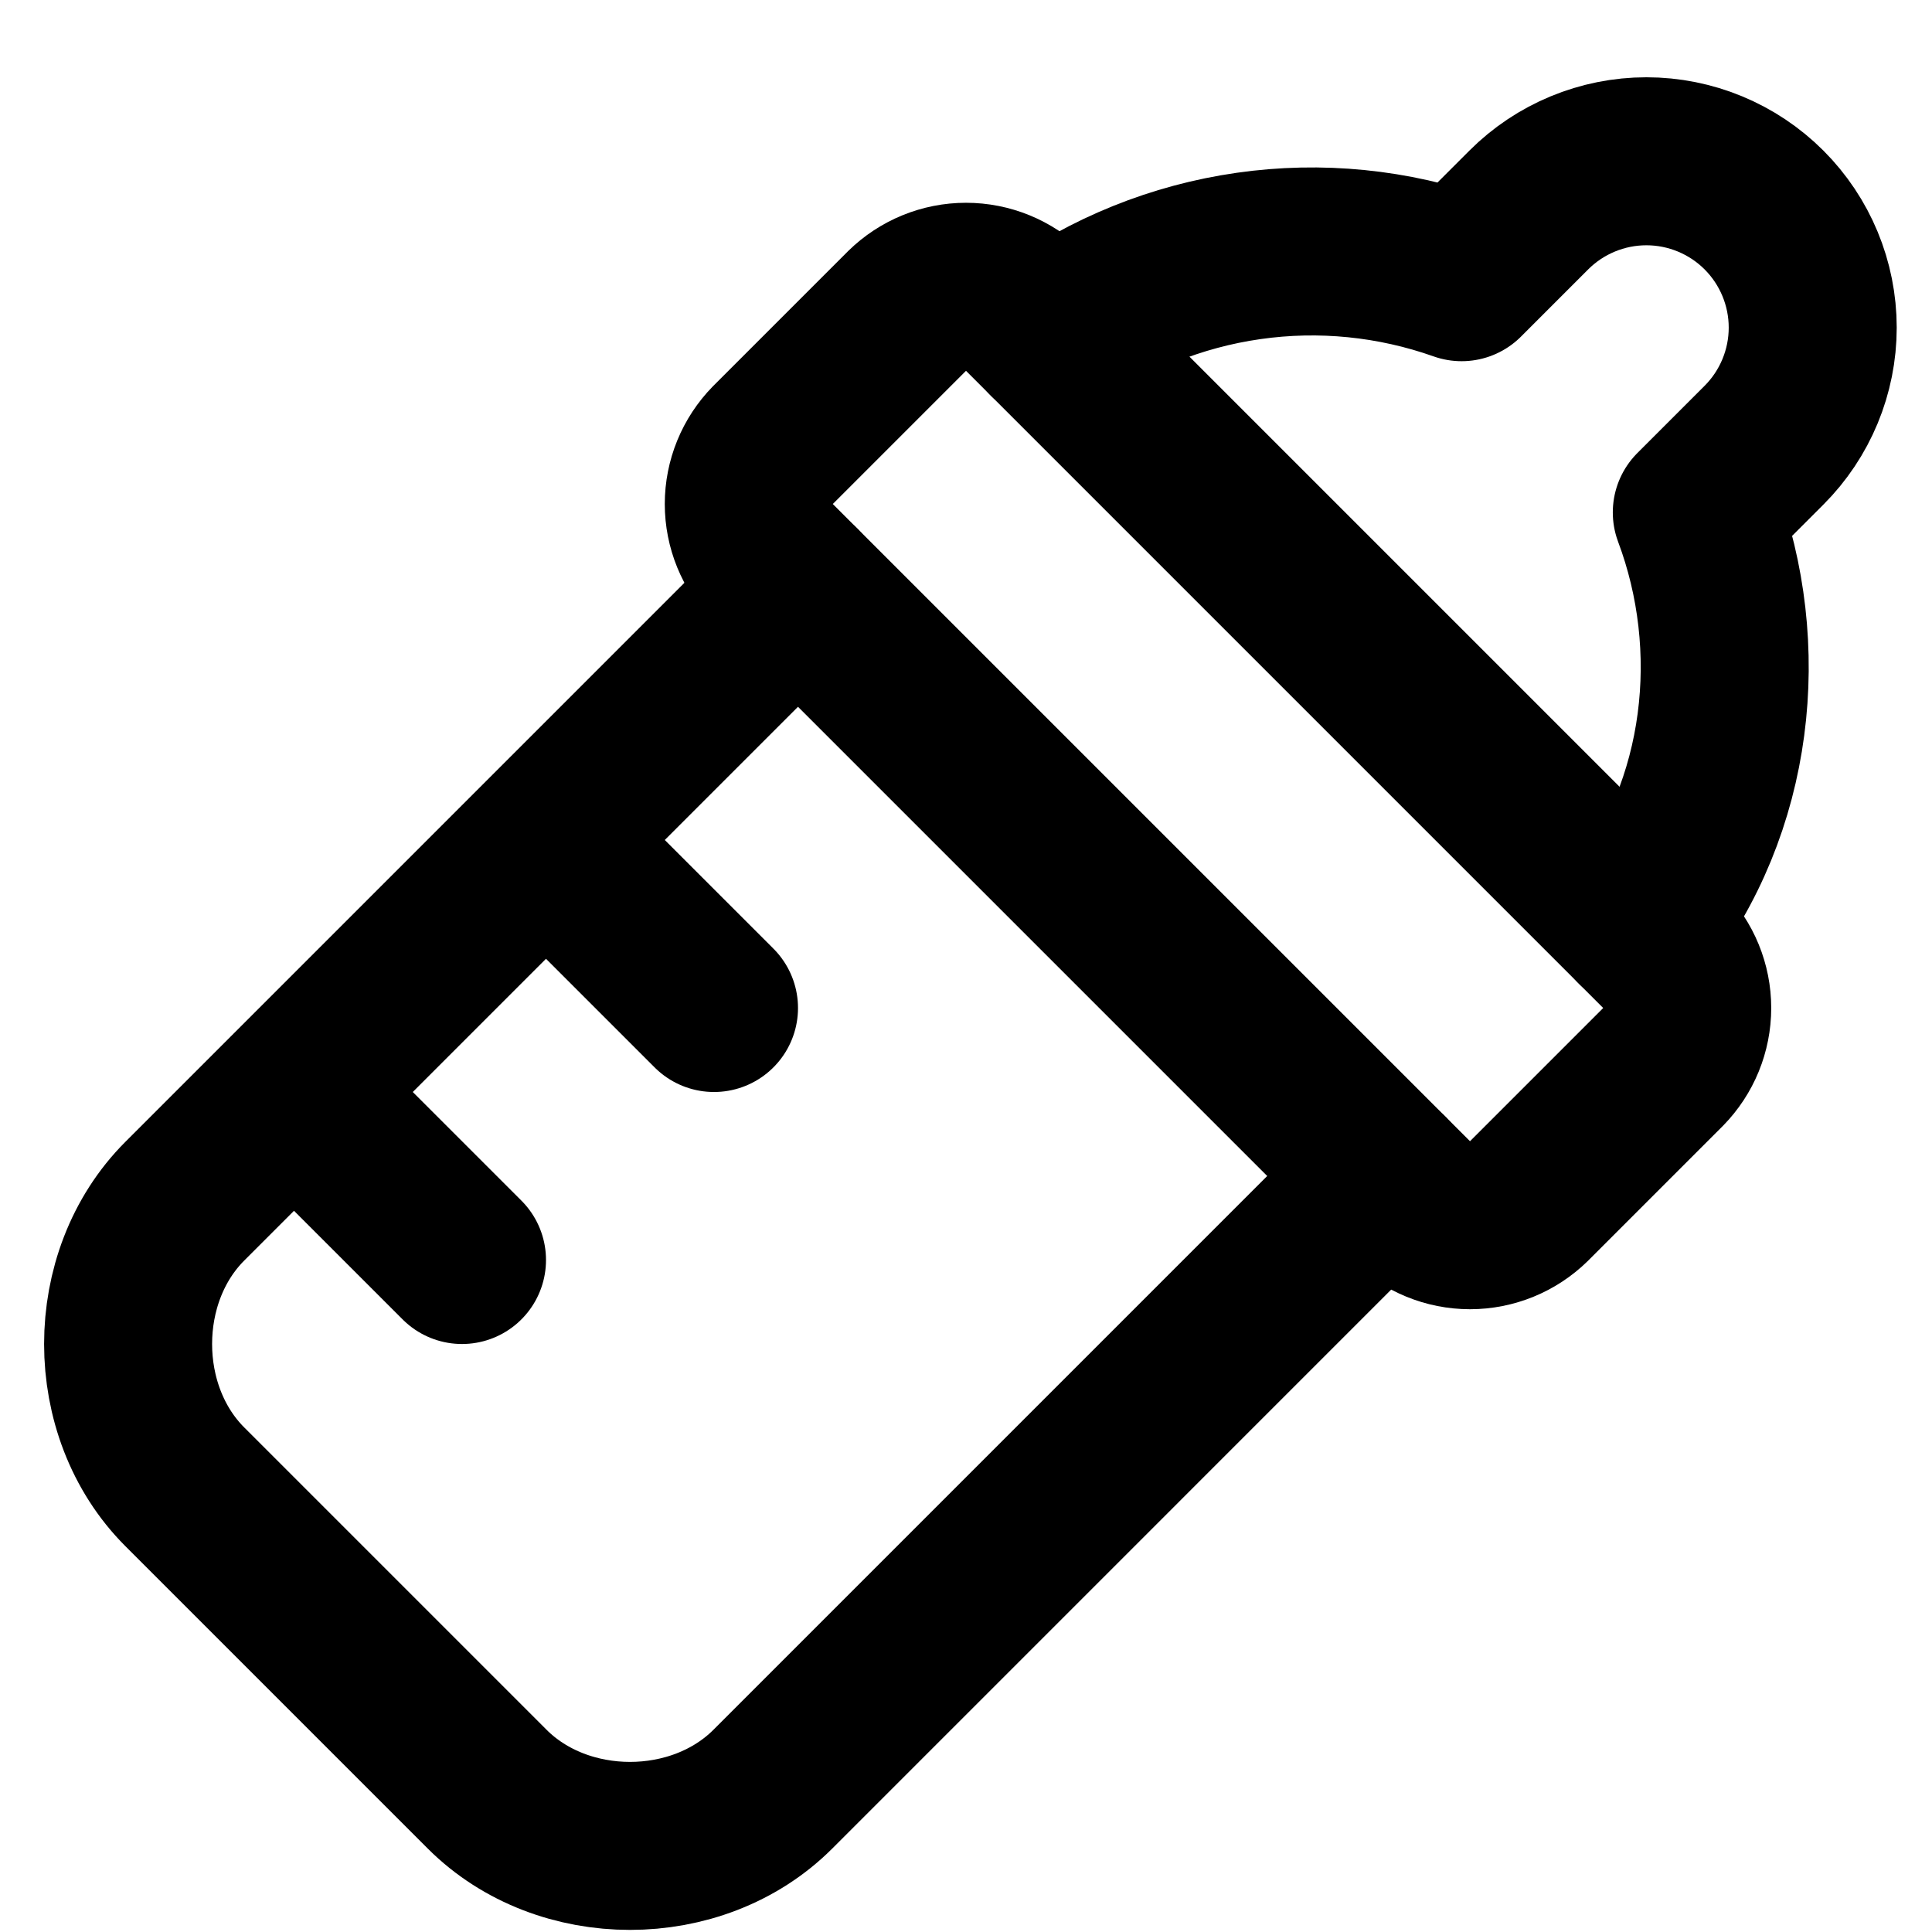
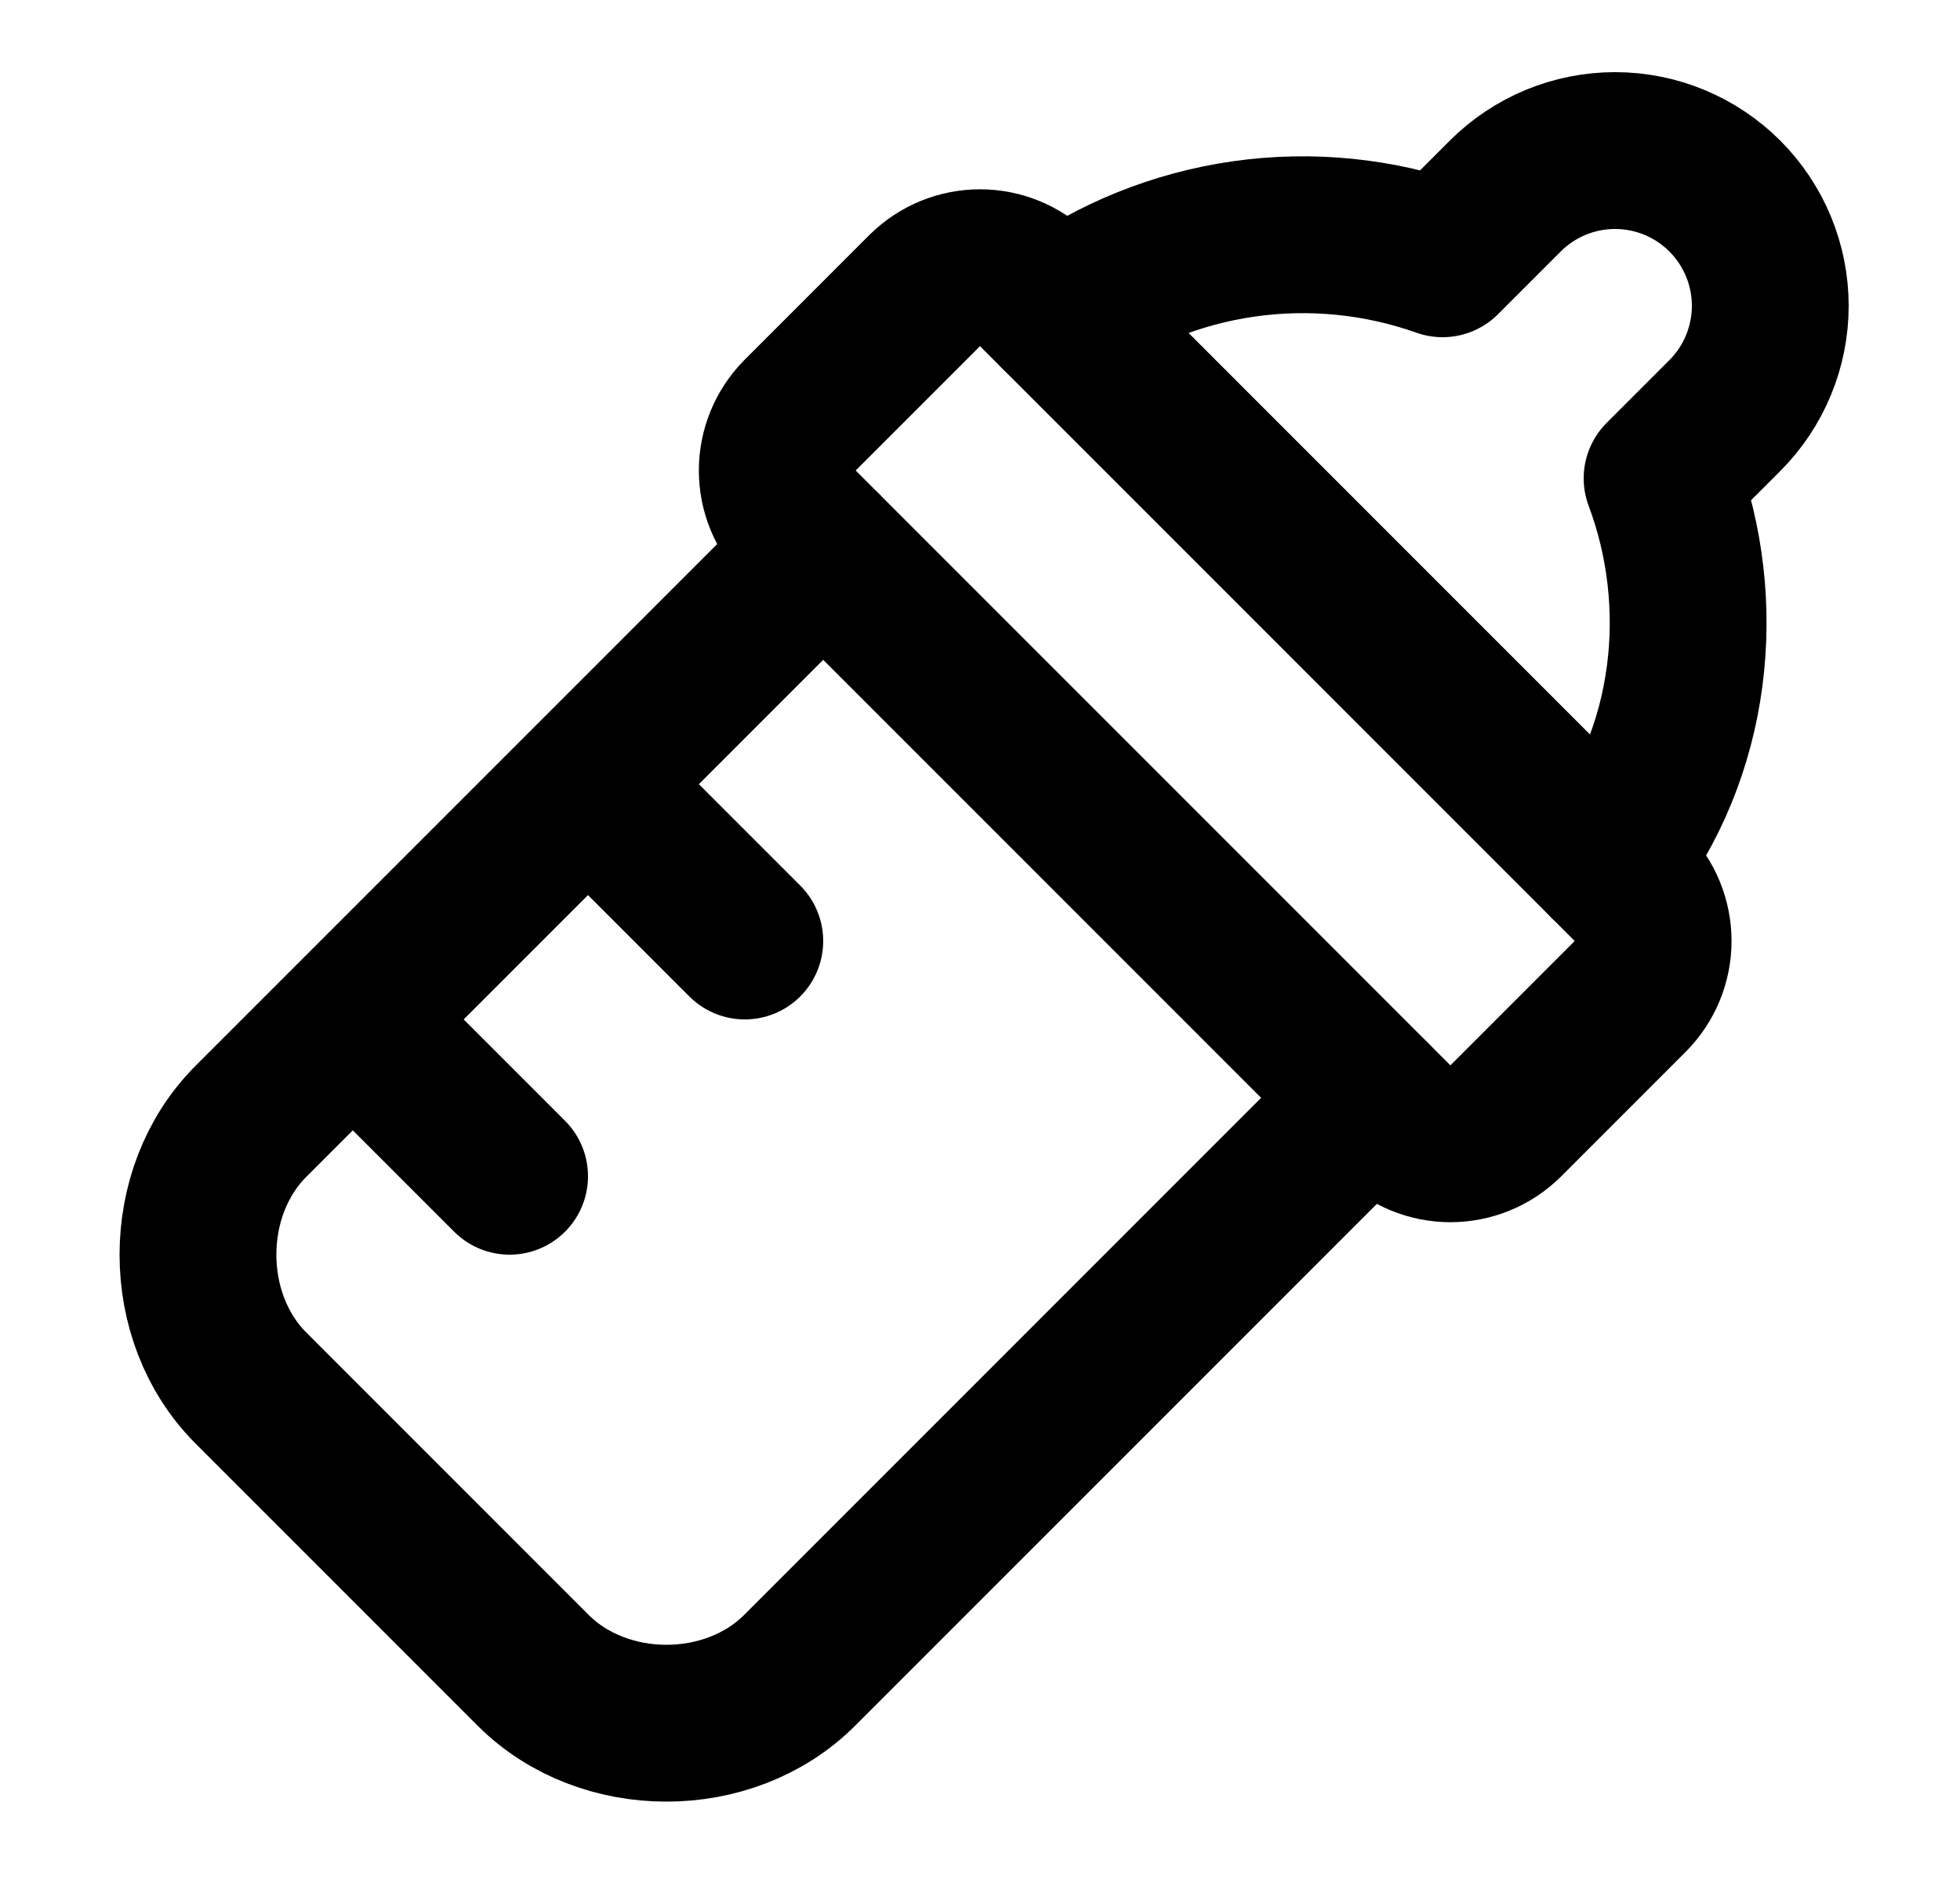
- <svg xmlns="http://www.w3.org/2000/svg" width="23" height="23" viewBox="0 0 23 23" fill="none">
-   <path d="M19.5 11C20.6 9.6 20.8 7.7 20.2 6.1L21 5.3C21.371 4.929 21.58 4.425 21.58 3.9C21.58 3.375 21.371 2.871 21 2.5C20.629 2.129 20.125 1.92 19.6 1.92C19.075 1.92 18.571 2.129 18.2 2.5L17.4 3.3C16.587 3.012 15.717 2.925 14.864 3.047C14.01 3.169 13.199 3.496 12.5 4" stroke="black" stroke-width="2" stroke-linecap="round" stroke-linejoin="round" />
-   <path d="M10.8 3.7C10.987 3.517 11.238 3.414 11.5 3.414C11.762 3.414 12.013 3.517 12.2 3.7L19.8 11.3C19.983 11.487 20.086 11.738 20.086 12C20.086 12.262 19.983 12.513 19.8 12.7L18.2 14.3C18.013 14.483 17.762 14.586 17.5 14.586C17.238 14.586 16.987 14.483 16.8 14.3L9.2 6.7C9.017 6.513 8.914 6.262 8.914 6C8.914 5.738 9.017 5.487 9.2 5.3L10.8 3.7Z" stroke="black" stroke-width="2" stroke-linecap="round" stroke-linejoin="round" />
-   <path d="M9.5 7L2.2 14.3C1.3 15.2 1.3 16.8 2.2 17.7L5.8 21.3C6.7 22.2 8.3 22.2 9.2 21.3L16.5 14M3.5 13L5.5 15M6.5 10L8.5 12" stroke="black" stroke-width="2" stroke-linecap="round" stroke-linejoin="round" />
+ <svg xmlns="http://www.w3.org/2000/svg" width="25" height="24" viewBox="0 0 25 24" fill="none">
+   <path d="M20.5 11C21.6 9.6 21.8 7.7 21.2 6.1L22 5.3C22.371 4.929 22.58 4.425 22.58 3.9C22.58 3.375 22.371 2.871 22 2.5C21.629 2.129 21.125 1.92 20.6 1.92C20.075 1.92 19.571 2.129 19.2 2.5L18.4 3.3C17.587 3.012 16.717 2.925 15.864 3.047C15.01 3.169 14.199 3.496 13.5 4" stroke="black" stroke-width="2" stroke-linecap="round" stroke-linejoin="round" />
+   <path d="M11.8 3.7C11.987 3.517 12.238 3.414 12.5 3.414C12.762 3.414 13.013 3.517 13.2 3.7L20.8 11.3C20.983 11.487 21.086 11.738 21.086 12C21.086 12.262 20.983 12.513 20.8 12.7L19.2 14.3C19.013 14.483 18.762 14.586 18.5 14.586C18.238 14.586 17.987 14.483 17.8 14.3L10.2 6.7C10.017 6.513 9.914 6.262 9.914 6C9.914 5.738 10.017 5.487 10.2 5.3L11.8 3.7Z" stroke="black" stroke-width="2" stroke-linecap="round" stroke-linejoin="round" />
+   <path d="M10.5 7L3.2 14.3C2.3 15.2 2.3 16.8 3.2 17.7L6.8 21.3C7.7 22.2 9.3 22.2 10.2 21.3L17.5 14M4.5 13L6.5 15M7.5 10L9.5 12" stroke="black" stroke-width="2" stroke-linecap="round" stroke-linejoin="round" />
</svg>
